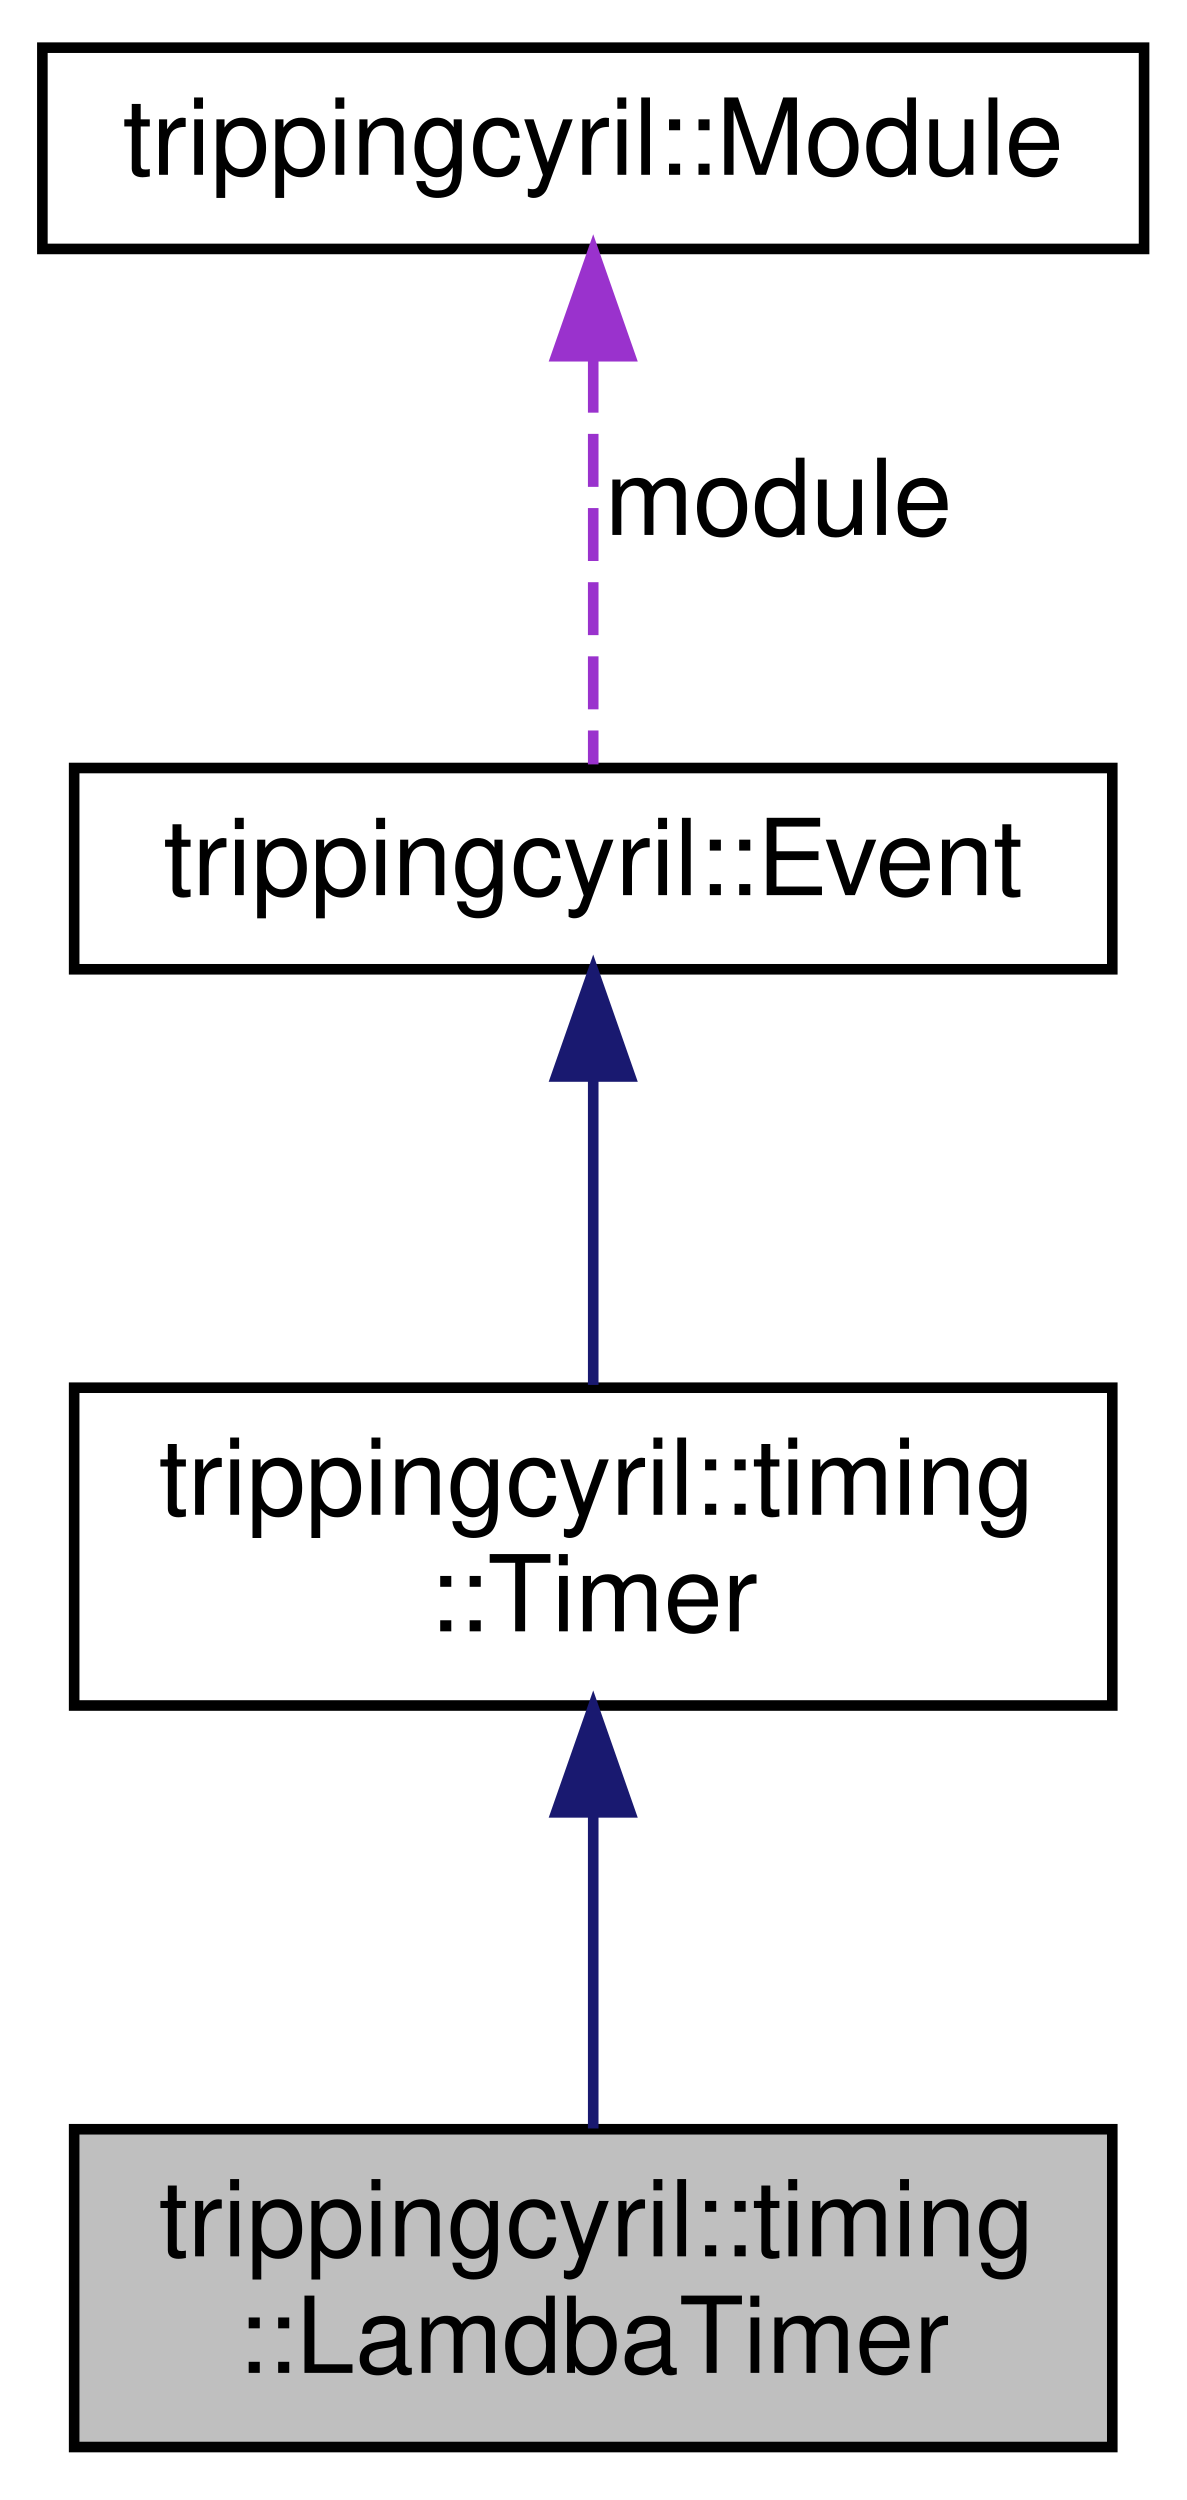
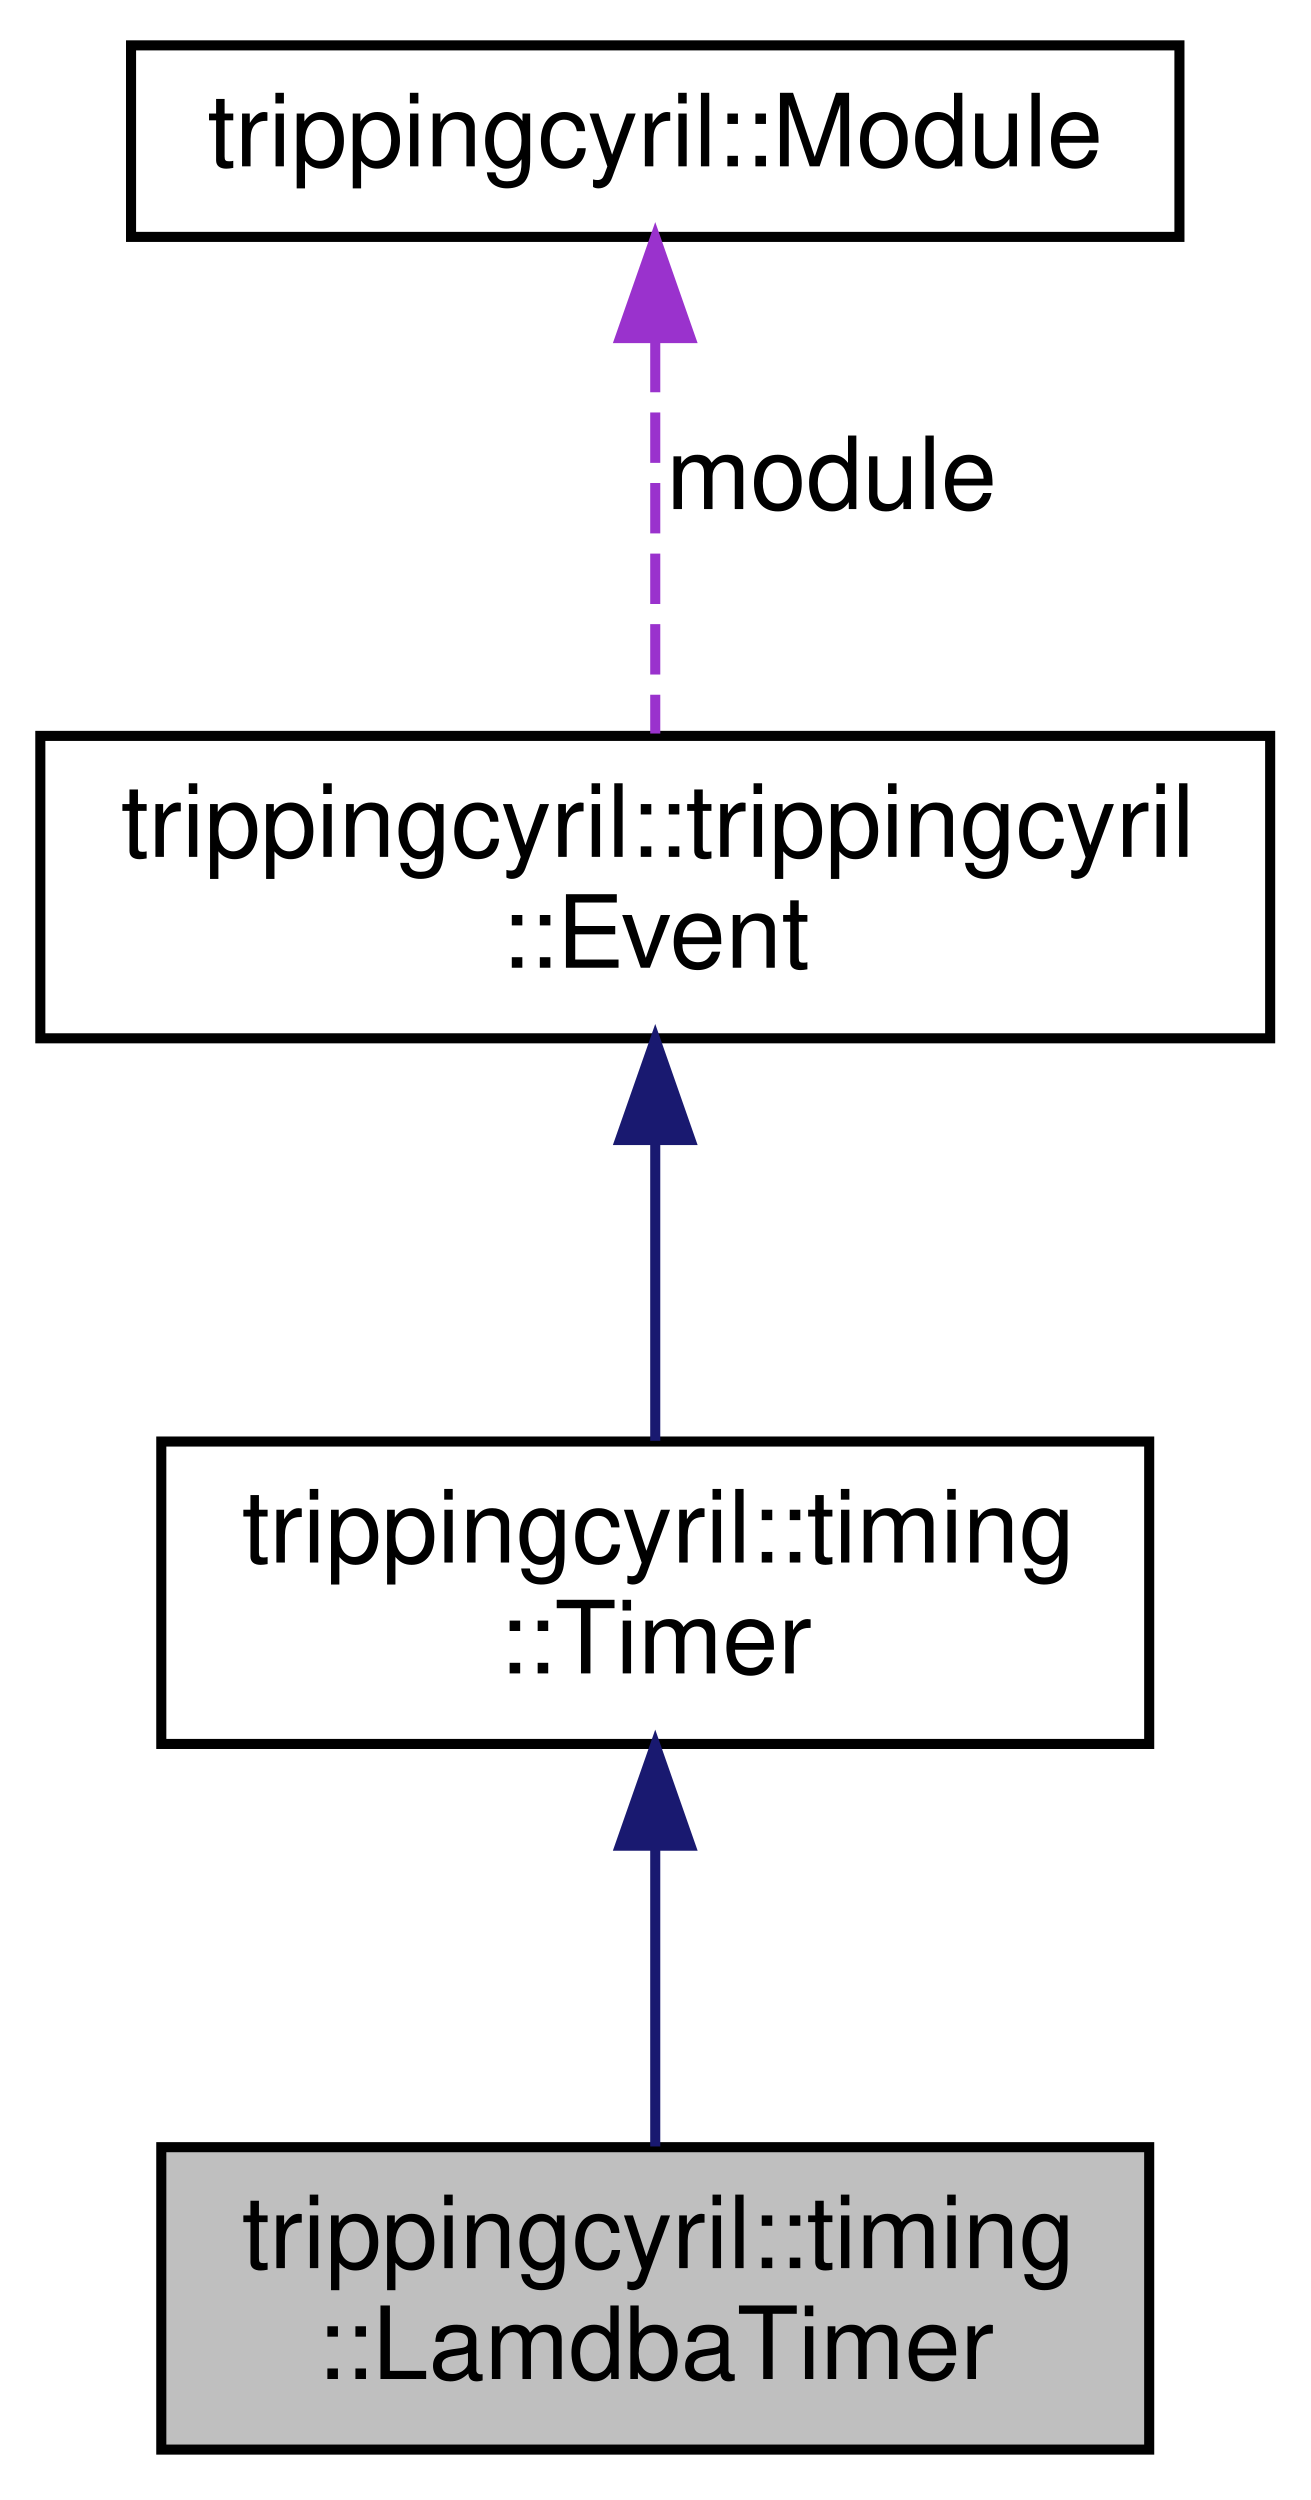
- <svg xmlns="http://www.w3.org/2000/svg" xmlns:xlink="http://www.w3.org/1999/xlink" width="112pt" height="236pt" viewBox="0.00 0.00 112.00 236.00">
-   <g id="graph0" class="graph" transform="scale(1 1) rotate(0) translate(4 232)">
+ <svg xmlns="http://www.w3.org/2000/svg" xmlns:xlink="http://www.w3.org/1999/xlink" width="130pt" height="248pt" viewBox="0.00 0.00 130.00 248.00">
+   <g id="graph0" class="graph" transform="scale(1 1) rotate(0) translate(4 244)">
    <g id="node1" class="node">
-       <polygon fill="#bfbfbf" stroke="black" points="3,-1 3,-31 101,-31 101,-1 3,-1" />
-       <text text-anchor="start" x="11" y="-19" font-family="Helvetica,sans-Serif" font-size="10.00">trippingcyril::timing</text>
-       <text text-anchor="middle" x="52" y="-8" font-family="Helvetica,sans-Serif" font-size="10.00">::LamdbaTimer</text>
+       <polygon fill="#bfbfbf" stroke="black" points="12,-1 12,-31 110,-31 110,-1 12,-1" />
+       <text text-anchor="start" x="20" y="-19" font-family="Helvetica,sans-Serif" font-size="10.00">trippingcyril::timing</text>
+       <text text-anchor="middle" x="61" y="-8" font-family="Helvetica,sans-Serif" font-size="10.00">::LamdbaTimer</text>
    </g>
    <g id="node2" class="node">
      <g id="a_node2">
        <a xlink:href="classtrippingcyril_1_1timing_1_1_timer.html" target="_top" xlink:title="General timer class. ">
-           <polygon fill="none" stroke="black" points="3,-71 3,-101 101,-101 101,-71 3,-71" />
-           <text text-anchor="start" x="11" y="-89" font-family="Helvetica,sans-Serif" font-size="10.00">trippingcyril::timing</text>
-           <text text-anchor="middle" x="52" y="-78" font-family="Helvetica,sans-Serif" font-size="10.00">::Timer</text>
+           <polygon fill="none" stroke="black" points="12,-71 12,-101 110,-101 110,-71 12,-71" />
+           <text text-anchor="start" x="20" y="-89" font-family="Helvetica,sans-Serif" font-size="10.00">trippingcyril::timing</text>
+           <text text-anchor="middle" x="61" y="-78" font-family="Helvetica,sans-Serif" font-size="10.00">::Timer</text>
        </a>
      </g>
    </g>
    <g id="edge1" class="edge">
-       <path fill="none" stroke="midnightblue" d="M52,-60.769C52,-50.814 52,-39.638 52,-31.072" />
-       <polygon fill="midnightblue" stroke="midnightblue" points="48.5,-60.91 52,-70.91 55.5,-60.91 48.5,-60.91" />
+       <path fill="none" stroke="midnightblue" d="M61,-60.769C61,-50.814 61,-39.638 61,-31.072" />
+       <polygon fill="midnightblue" stroke="midnightblue" points="57.5,-60.91 61,-70.91 64.5,-60.91 57.5,-60.91" />
    </g>
    <g id="node3" class="node">
      <g id="a_node3">
-         <a xlink:href="classtrippingcyril_1_1_event.html" target="_top" xlink:title="Event class to automatically register and unregister event driven classes with modules, simply implement this from any event driven class. ">
-           <polygon fill="none" stroke="black" points="3,-140.5 3,-159.5 101,-159.5 101,-140.5 3,-140.5" />
-           <text text-anchor="middle" x="52" y="-147.5" font-family="Helvetica,sans-Serif" font-size="10.00">trippingcyril::Event</text>
+         <a xlink:href="classtrippingcyril_1_1trippingcyril_1_1_event.html" target="_top" xlink:title="Event class to automatically register and unregister event driven classes with modules, simply implement this from any event driven class. ">
+           <polygon fill="none" stroke="black" points="0,-141 0,-171 122,-171 122,-141 0,-141" />
+           <text text-anchor="start" x="8" y="-159" font-family="Helvetica,sans-Serif" font-size="10.00">trippingcyril::trippingcyril</text>
+           <text text-anchor="middle" x="61" y="-148" font-family="Helvetica,sans-Serif" font-size="10.00">::Event</text>
        </a>
      </g>
    </g>
    <g id="edge2" class="edge">
-       <path fill="none" stroke="midnightblue" d="M52,-130.183C52,-120.886 52,-109.851 52,-101.263" />
-       <polygon fill="midnightblue" stroke="midnightblue" points="48.5,-130.379 52,-140.379 55.5,-130.379 48.5,-130.379" />
+       <path fill="none" stroke="midnightblue" d="M61,-130.769C61,-120.814 61,-109.638 61,-101.072" />
+       <polygon fill="midnightblue" stroke="midnightblue" points="57.5,-130.91 61,-140.91 64.5,-130.91 57.5,-130.91" />
    </g>
    <g id="node4" class="node">
      <g id="a_node4">
        <a xlink:href="classtrippingcyril_1_1_module.html" target="_top" xlink:title="Base class for modules. ">
-           <polygon fill="none" stroke="black" points="0,-208.5 0,-227.5 104,-227.5 104,-208.5 0,-208.5" />
-           <text text-anchor="middle" x="52" y="-215.5" font-family="Helvetica,sans-Serif" font-size="10.00">trippingcyril::Module</text>
+           <polygon fill="none" stroke="black" points="9,-220.5 9,-239.5 113,-239.5 113,-220.5 9,-220.5" />
+           <text text-anchor="middle" x="61" y="-227.5" font-family="Helvetica,sans-Serif" font-size="10.00">trippingcyril::Module</text>
        </a>
      </g>
    </g>
    <g id="edge3" class="edge">
-       <path fill="none" stroke="#9a32cd" stroke-dasharray="5,2" d="M52,-198.041C52,-185.472 52,-169.563 52,-159.841" />
-       <polygon fill="#9a32cd" stroke="#9a32cd" points="48.5,-198.372 52,-208.372 55.5,-198.372 48.5,-198.372" />
-       <text text-anchor="middle" x="69.5" y="-181.5" font-family="Helvetica,sans-Serif" font-size="10.00"> module</text>
+       <path fill="none" stroke="#9a32cd" stroke-dasharray="5,2" d="M61,-210.085C61,-197.915 61,-182.354 61,-171.232" />
+       <polygon fill="#9a32cd" stroke="#9a32cd" points="57.5,-210.458 61,-220.458 64.5,-210.458 57.5,-210.458" />
+       <text text-anchor="middle" x="78.5" y="-193.5" font-family="Helvetica,sans-Serif" font-size="10.00"> module</text>
    </g>
  </g>
</svg>
